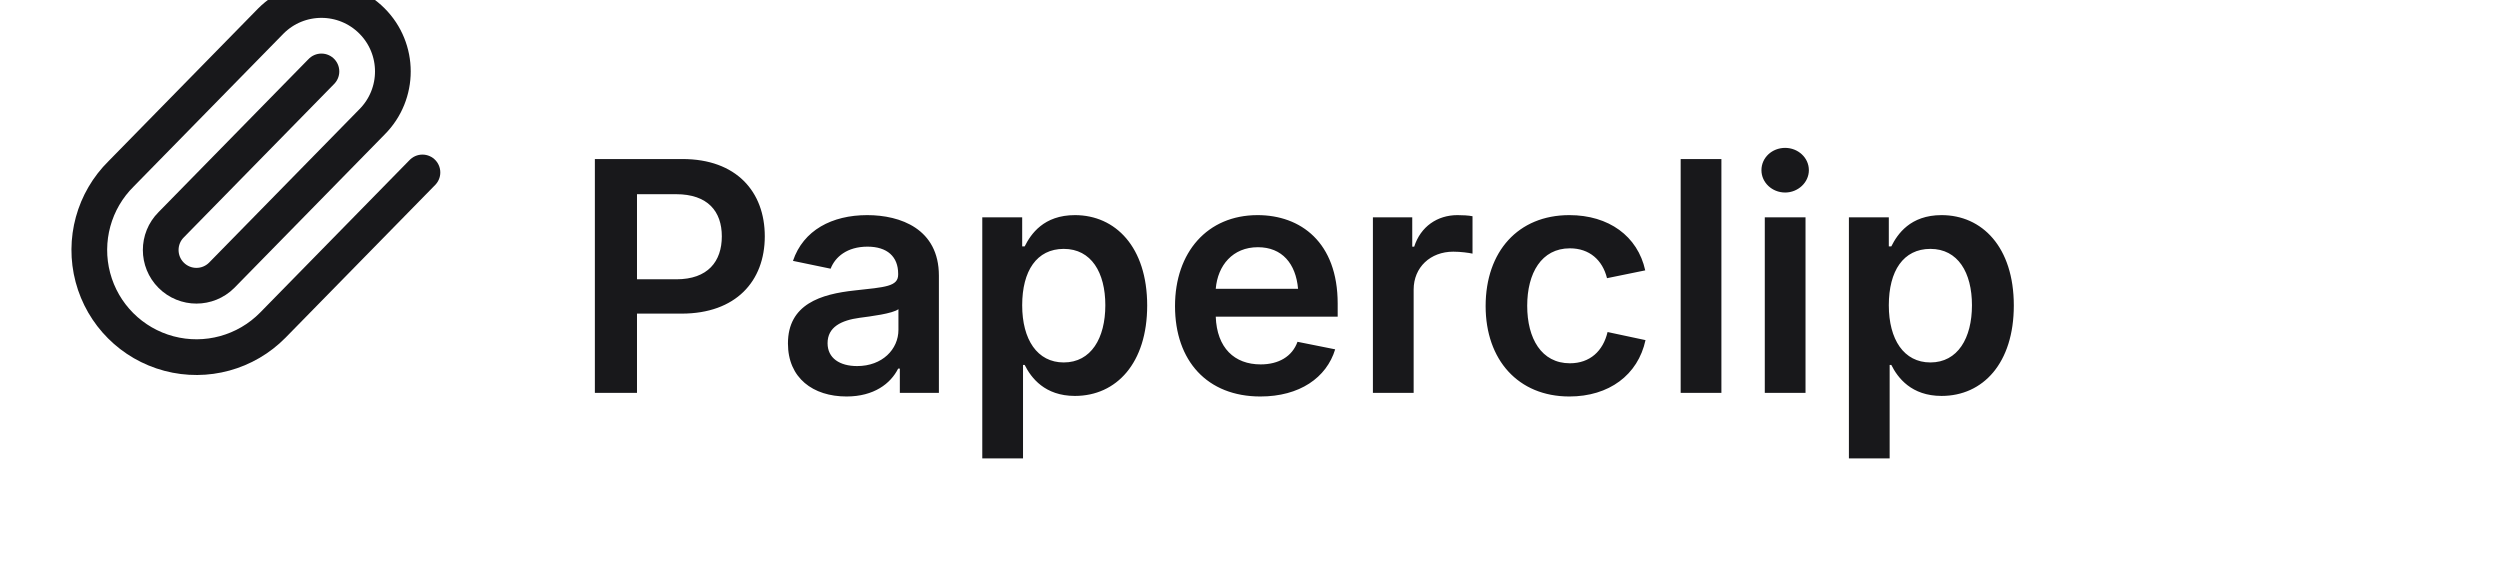
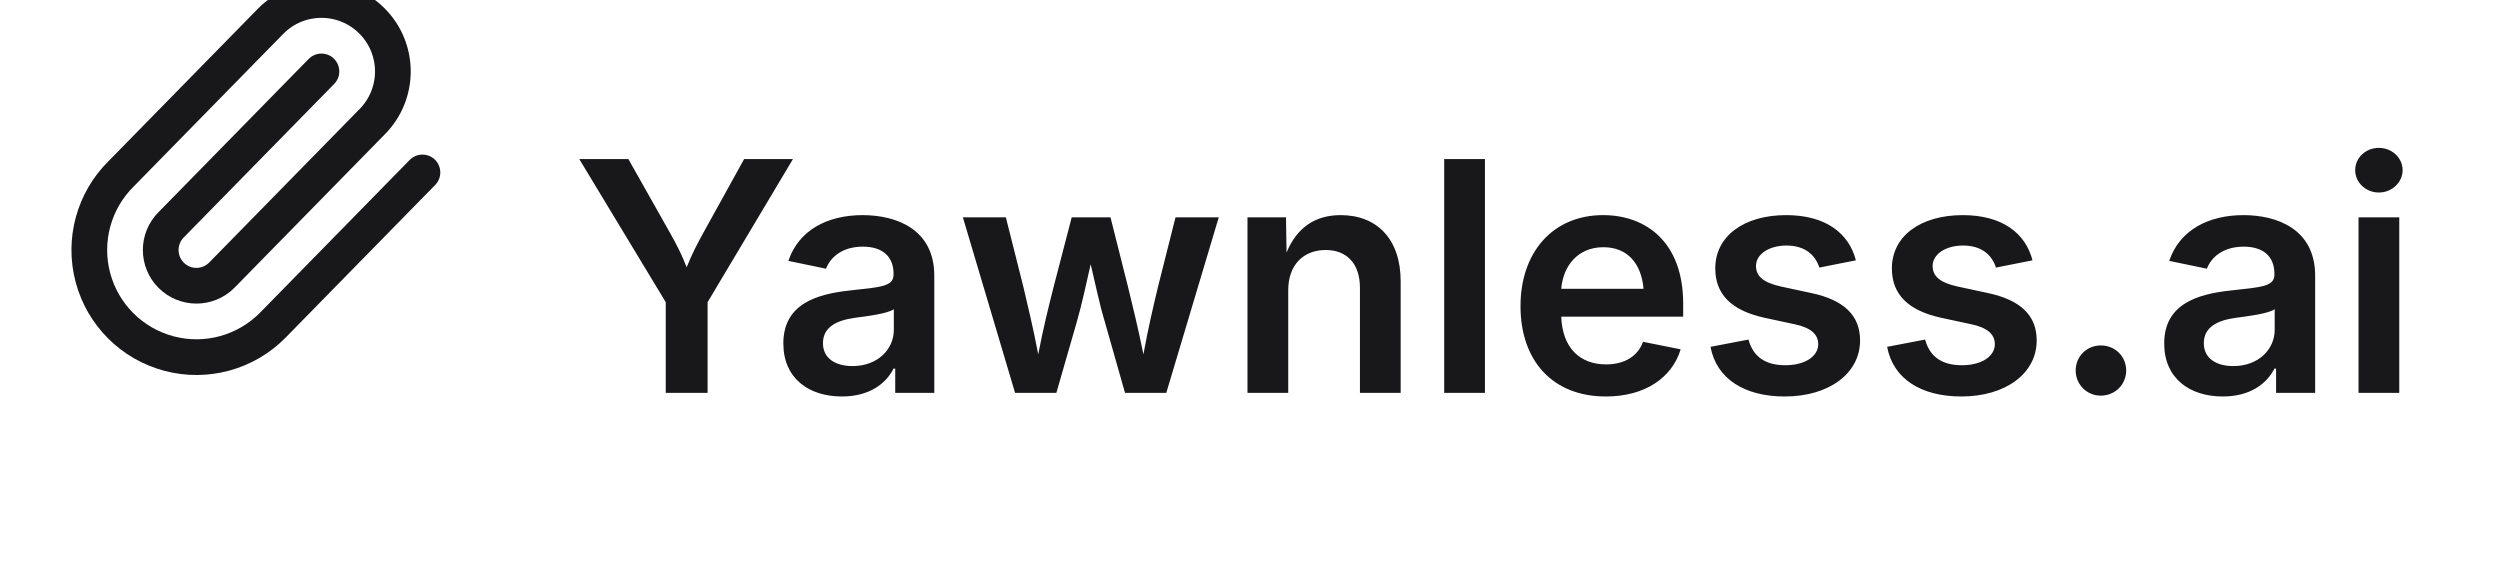
<svg xmlns="http://www.w3.org/2000/svg" width="140" height="32" viewBox="0 0 140 32" fill="none">
  <g stroke-linecap="round" stroke-linejoin="round">
    <path stroke="#18181b" stroke-width="2" d="m18 4-8.414 8.586a2 2 0 0 0 2.829 2.829l8.414-8.586a4 4 0 1 0-5.657-5.657l-8.379 8.551a6 6 0 1 0 8.485 8.485l8.379-8.551" />
  </g>
-   <text x="32" y="22" font-family="system-ui, -apple-system, sans-serif" font-size="18" font-weight="600" fill="#18181b">Paperclip</text>
+   <text x="32" y="22" font-family="system-ui, -apple-system, sans-serif" font-size="18" font-weight="600" fill="#18181b">Yawnless.ai</text>
</svg>
